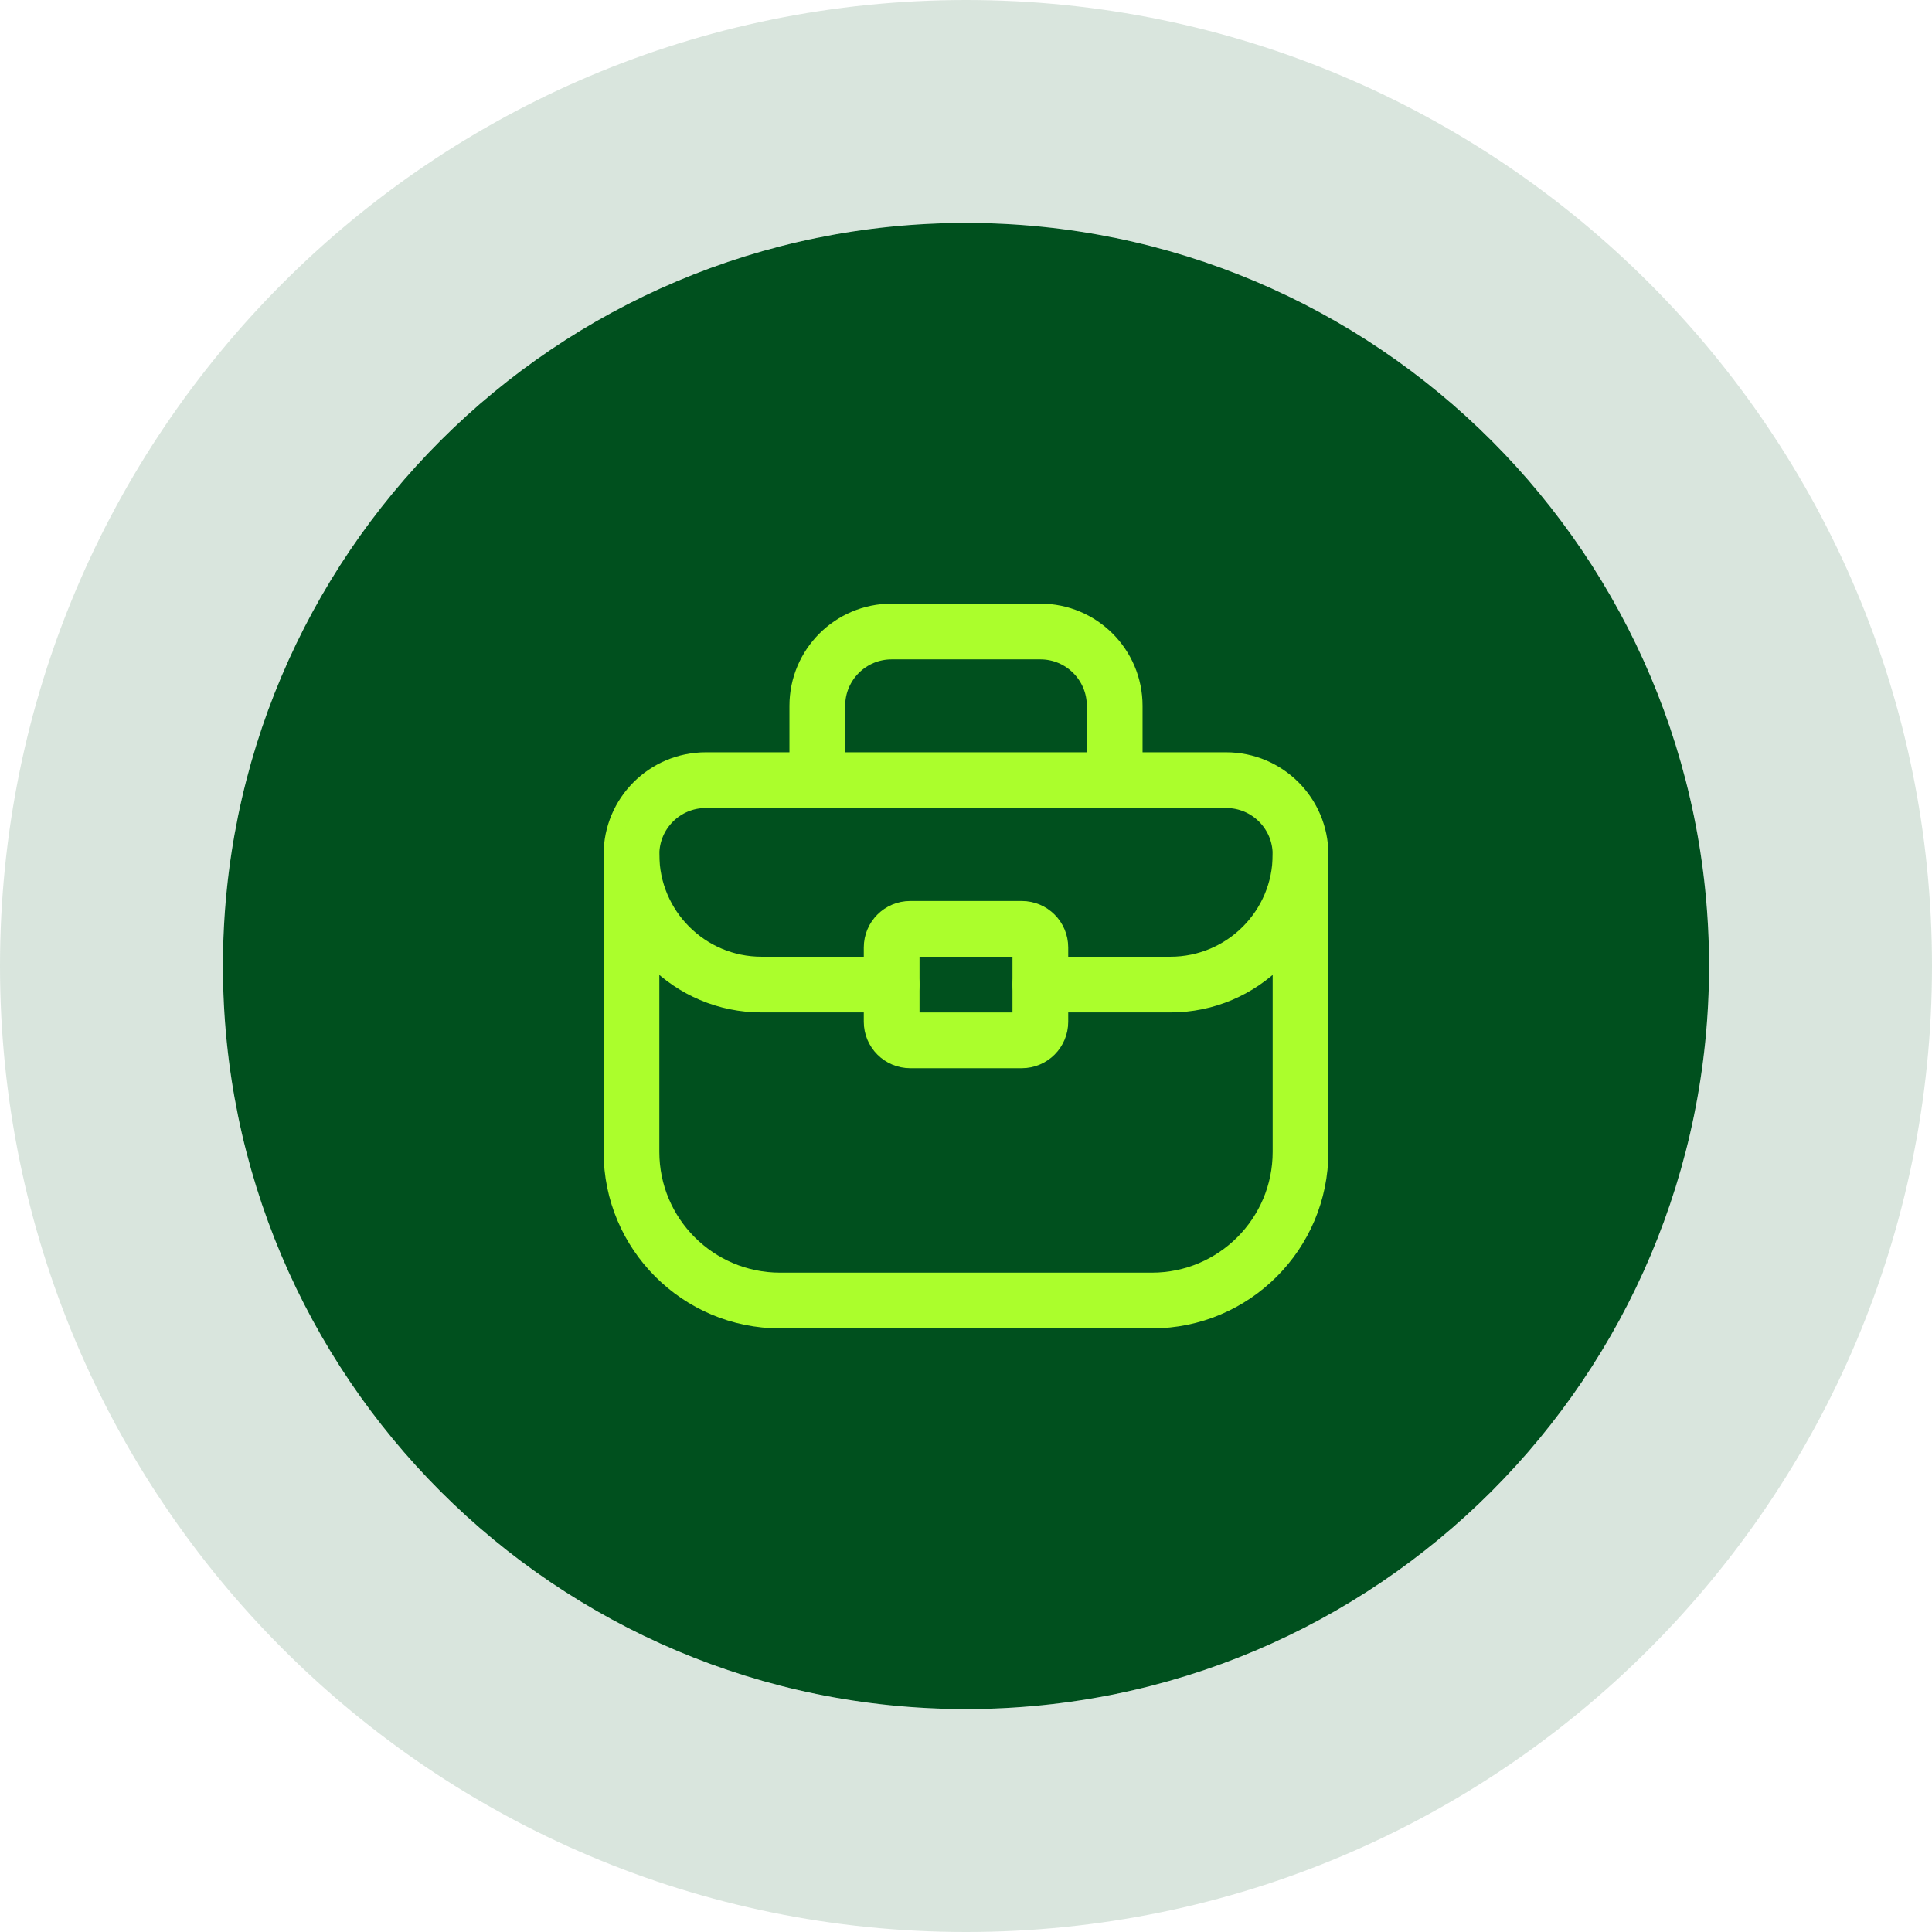
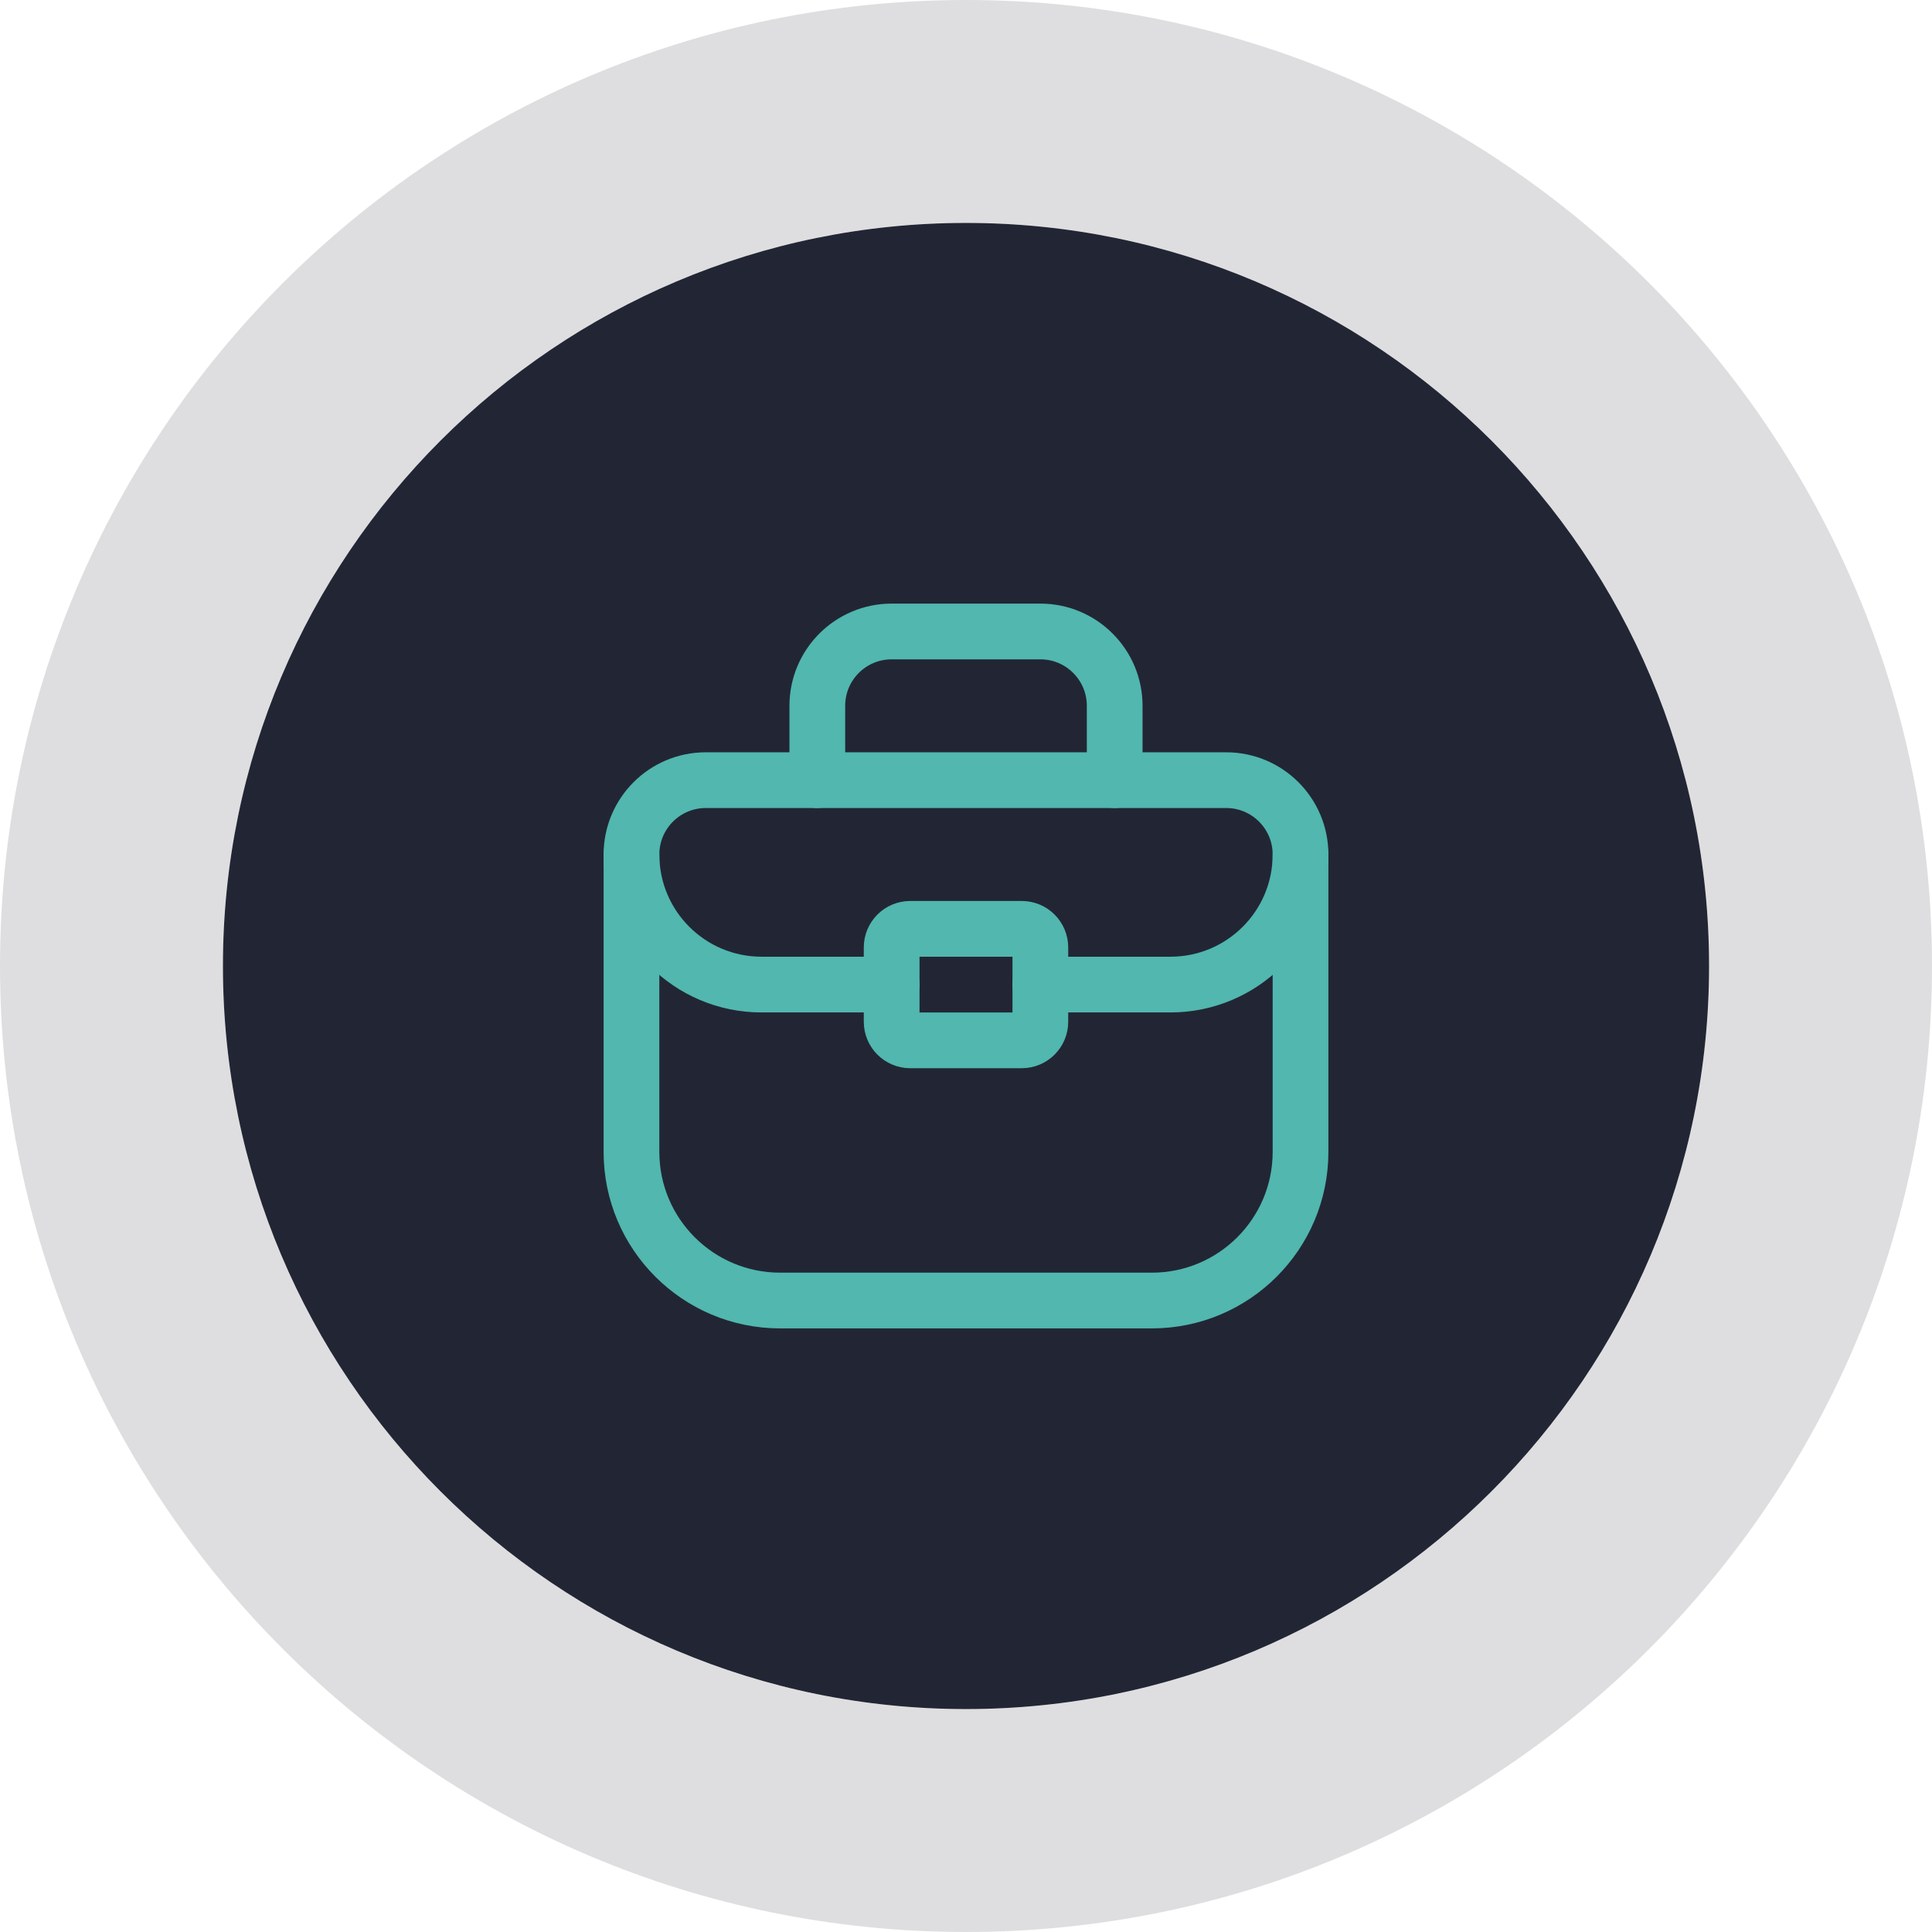
<svg xmlns="http://www.w3.org/2000/svg" width="52" height="52" viewBox="0 0 52 52" fill="none">
-   <rect x="6" y="6" width="40" height="40" rx="20" fill="#00501E" />
-   <path fill-rule="evenodd" clip-rule="evenodd" d="M31.002 35.004H20.998C18.788 35.004 16.996 33.212 16.996 31.002V22.999C16.996 21.894 17.892 20.998 18.997 20.998H33.003C34.108 20.998 35.004 21.894 35.004 22.999V31.002C35.004 33.212 33.212 35.004 31.002 35.004Z" stroke="#ABFE2C" stroke-width="1.5" stroke-linecap="round" stroke-linejoin="round" />
-   <path d="M21.998 20.998V18.997C21.998 17.892 22.894 16.997 23.999 16.997H28.001C29.106 16.997 30.002 17.892 30.002 18.997V20.998" stroke="#ABFE2C" stroke-width="1.5" stroke-linecap="round" stroke-linejoin="round" />
-   <rect x="23.999" y="25" width="4.002" height="3.001" rx="0.5" stroke="#ABFE2C" stroke-width="1.5" stroke-linecap="round" stroke-linejoin="round" />
-   <path d="M28.001 26.5H31.502C33.436 26.5 35.004 24.933 35.004 22.999V22.999" stroke="#ABFE2C" stroke-width="1.5" stroke-linecap="round" stroke-linejoin="round" />
-   <path d="M23.999 26.5H20.498C18.564 26.5 16.996 24.933 16.996 22.999V22.999" stroke="#ABFE2C" stroke-width="1.5" stroke-linecap="round" stroke-linejoin="round" />
-   <rect x="3" y="3" width="46" height="46" rx="23" stroke="#00501E" stroke-opacity="0.15" stroke-width="6" />
+   <rect x="6" y="6" width="40" height="40" rx="20" fill="#222634" />
+   <path fill-rule="evenodd" clip-rule="evenodd" d="M31.002 35.004H20.998C18.788 35.004 16.996 33.212 16.996 31.002V22.999C16.996 21.894 17.892 20.998 18.997 20.998H33.003C34.108 20.998 35.004 21.894 35.004 22.999V31.002C35.004 33.212 33.212 35.004 31.002 35.004Z" stroke="#51B7AF" stroke-width="1.5" stroke-linecap="round" stroke-linejoin="round" />
+   <path d="M21.998 20.998V18.997C21.998 17.892 22.894 16.996 23.999 16.996H28.001C29.106 16.996 30.002 17.892 30.002 18.997V20.998" stroke="#51B7AF" stroke-width="1.5" stroke-linecap="round" stroke-linejoin="round" />
+   <rect x="23.999" y="25" width="4.002" height="3.001" rx="0.5" stroke="#51B7AF" stroke-width="1.5" stroke-linecap="round" stroke-linejoin="round" />
+   <path d="M28.001 26.5H31.502C33.436 26.5 35.004 24.933 35.004 22.999V22.999" stroke="#51B7AF" stroke-width="1.5" stroke-linecap="round" stroke-linejoin="round" />
+   <path d="M23.999 26.5H20.498C18.564 26.5 16.996 24.933 16.996 22.999V22.999" stroke="#51B7AF" stroke-width="1.5" stroke-linecap="round" stroke-linejoin="round" />
+   <rect x="3" y="3" width="46" height="46" rx="23" stroke="#222634" stroke-opacity="0.15" stroke-width="6" />
</svg>
